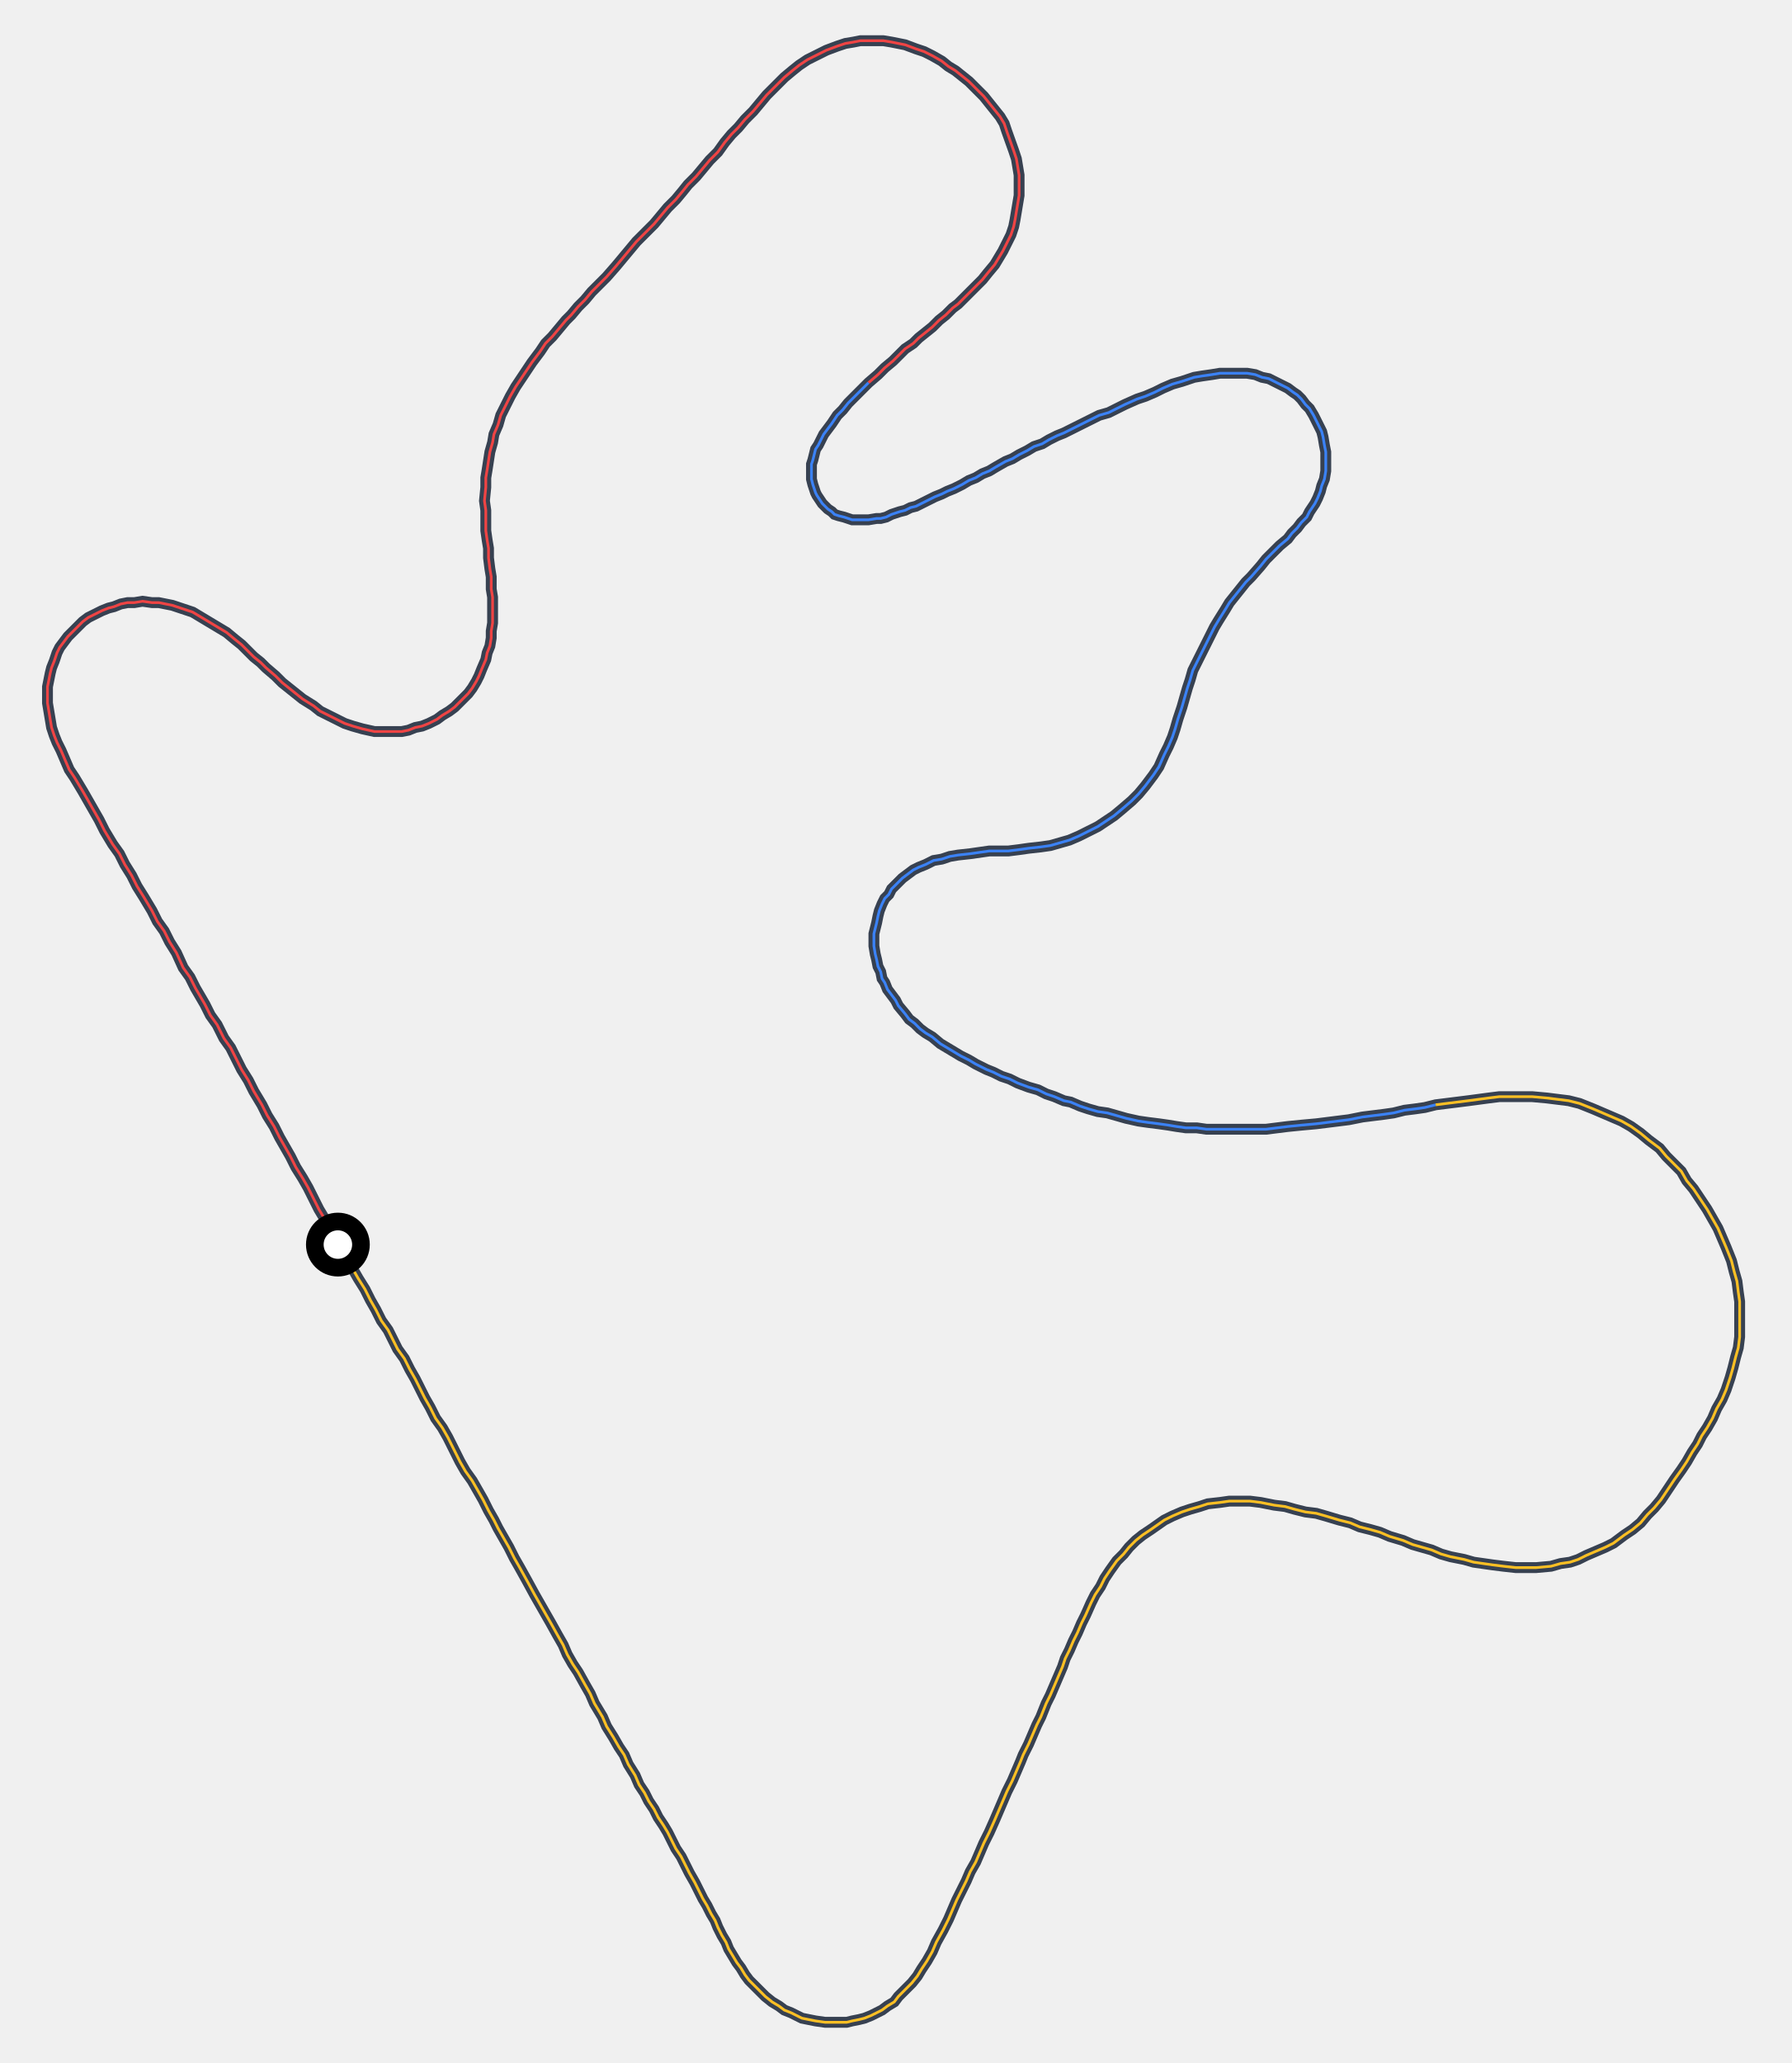
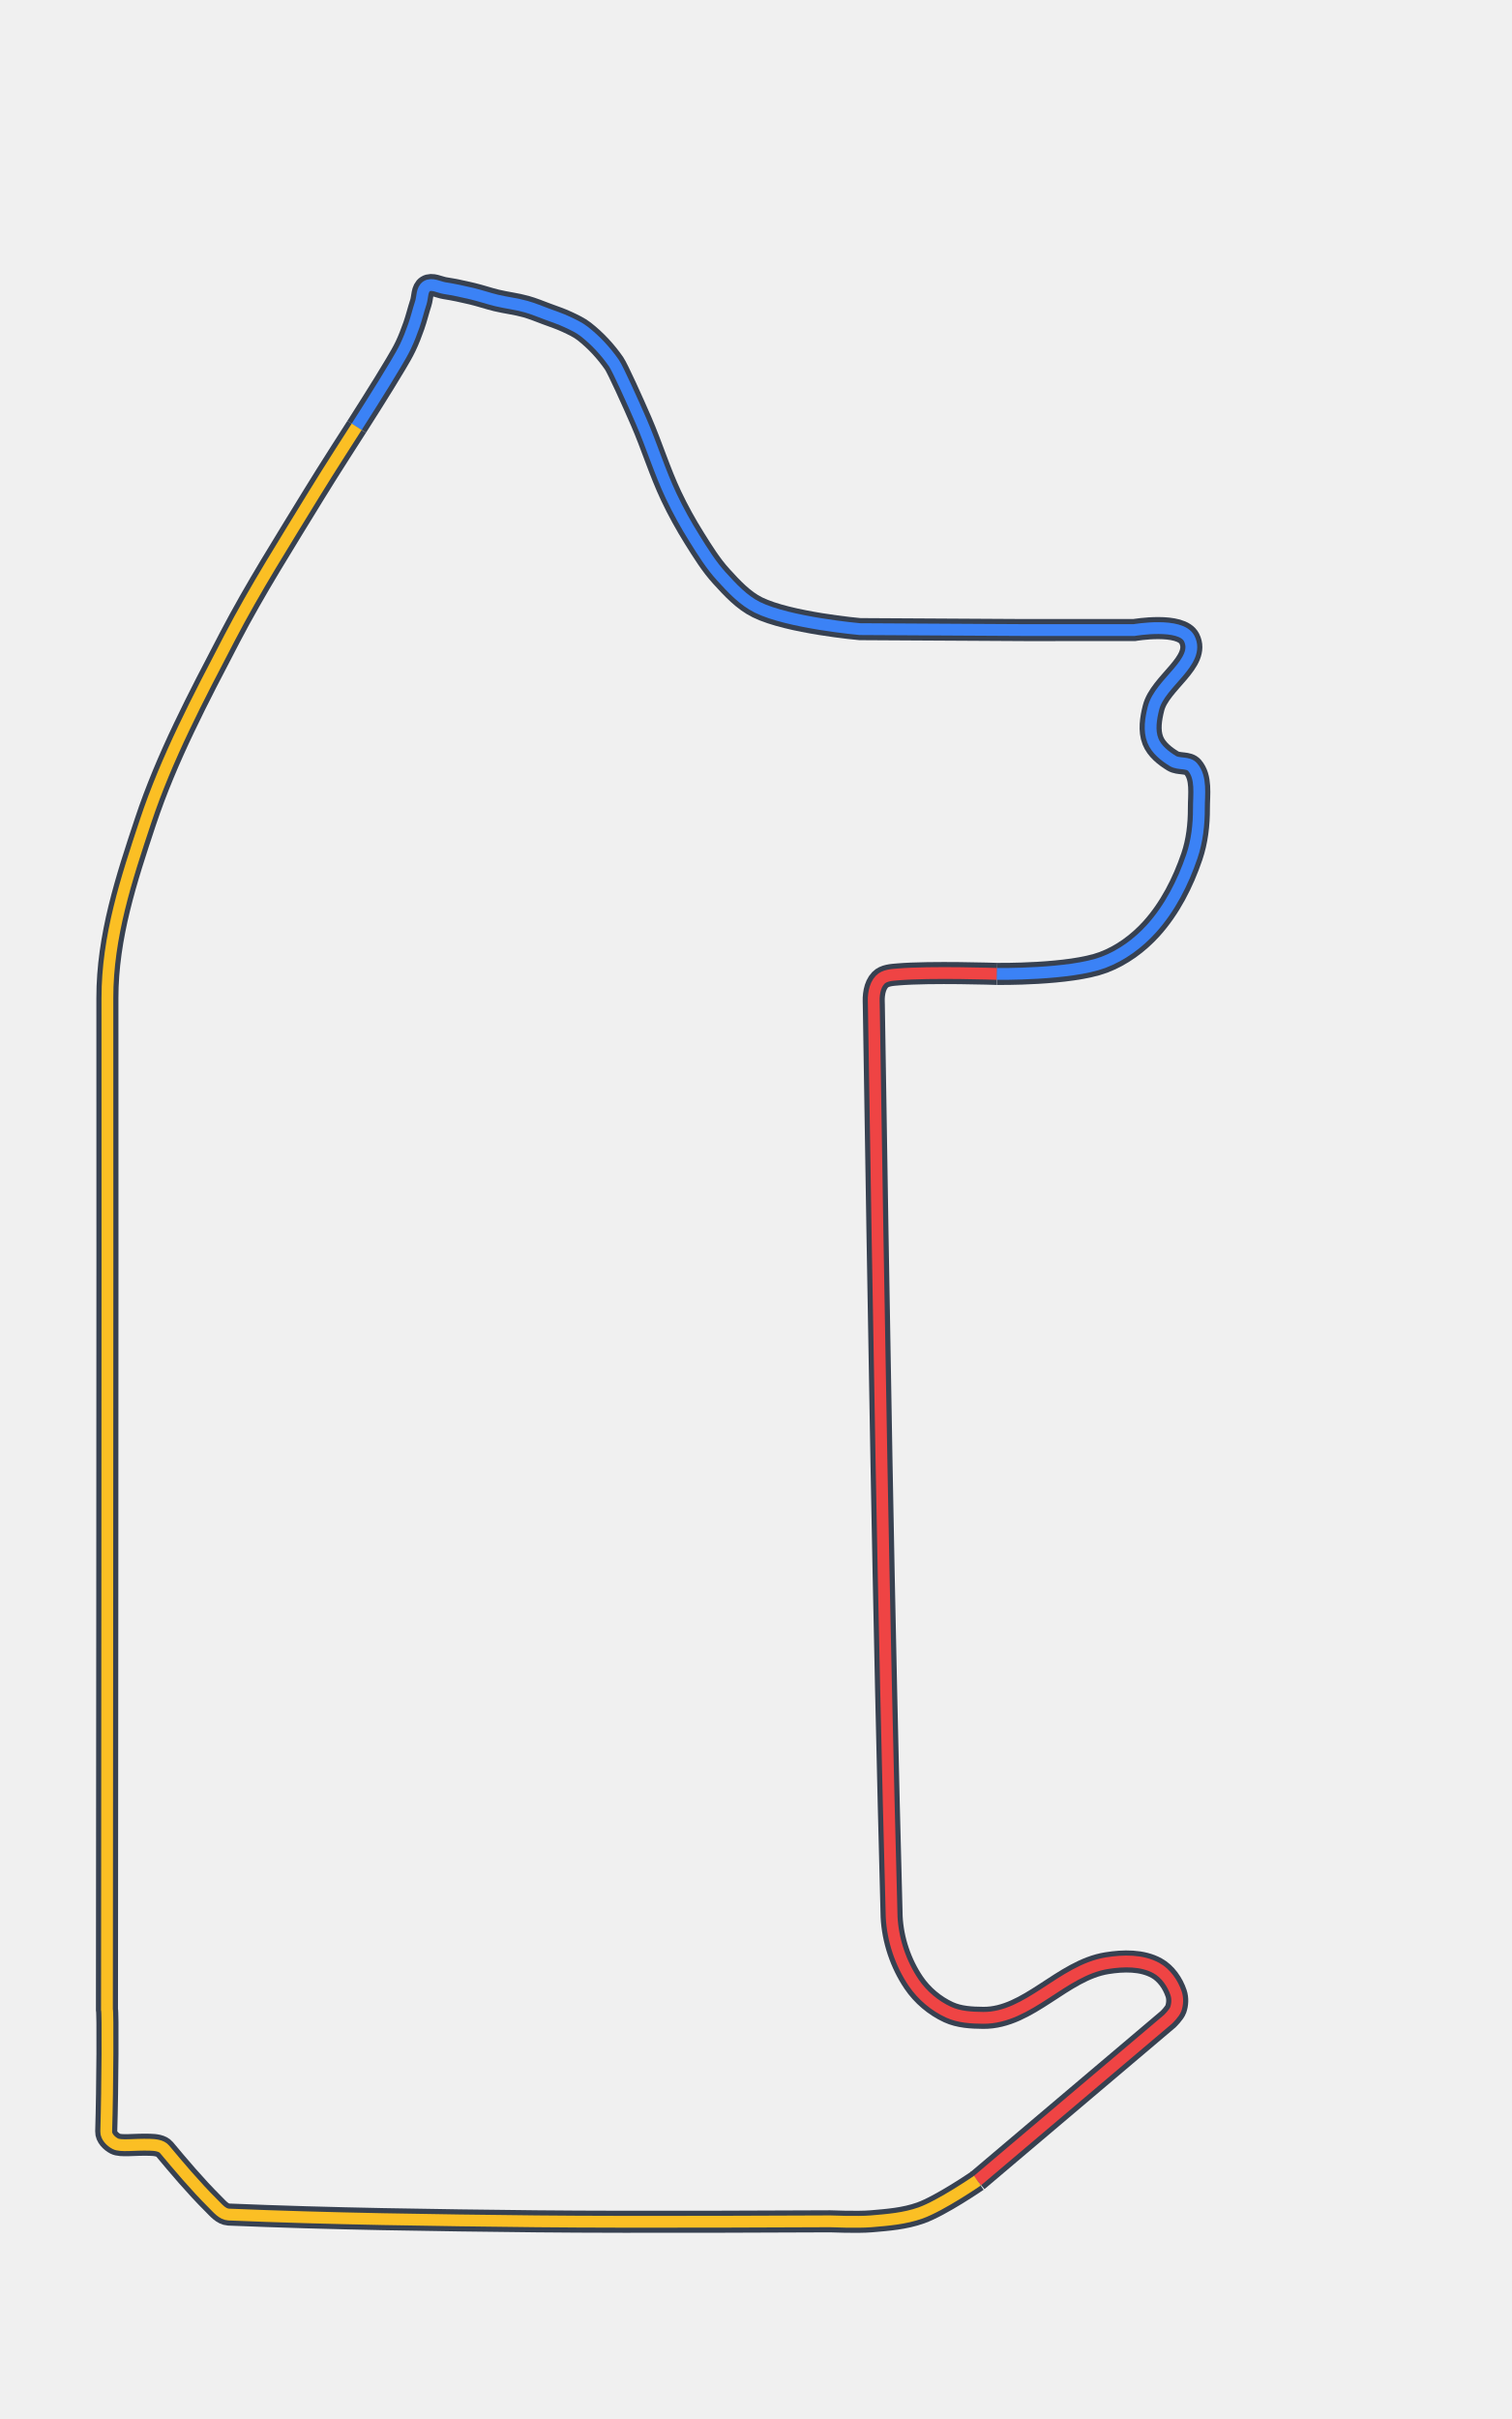
- <svg xmlns="http://www.w3.org/2000/svg" preserveAspectRatio="xMidYMid meet" height="100%" viewBox="-660 -760 1320 1520" class="mx-auto max-w-xs">
-   <polygon vector-effect="non-scaling-stroke" fill="none" style="stroke: #374151; stroke-width:8" points=" -410,156 -415,148 -419,141 -425,131 -429,123 -433,115 -437,108 -442,100 -446,92 -450,85 -454,78 -458,70 -463,62 -467,54 -473,44 -477,36 -482,28 -486,20 -490,12 -495,5 -500,-5 -505,-12 -509,-20 -516,-32 -520,-40 -525,-47 -530,-58 -535,-66 -539,-74 -544,-81 -548,-89 -554,-99 -559,-107 -563,-115 -568,-123 -572,-131 -577,-138 -583,-148 -587,-156 -591,-163 -595,-170 -599,-177 -605,-187 -609,-193 -612,-200 -615,-207 -618,-213 -620,-218 -622,-224 -623,-230 -624,-236 -625,-242 -625,-247 -625,-254 -624,-259 -623,-264 -622,-268 -620,-273 -618,-279 -616,-283 -613,-287 -610,-291 -607,-294 -602,-299 -599,-302 -595,-305 -591,-307 -585,-310 -580,-312 -576,-313 -571,-315 -566,-316 -561,-316 -555,-317 -548,-316 -543,-316 -538,-315 -533,-314 -527,-312 -518,-309 -513,-306 -508,-303 -503,-300 -498,-297 -493,-294 -487,-289 -482,-285 -478,-281 -473,-276 -468,-272 -464,-268 -457,-262 -452,-257 -447,-253 -442,-249 -437,-245 -429,-240 -424,-236 -418,-233 -412,-230 -406,-227 -400,-225 -393,-223 -384,-221 -379,-221 -371,-221 -364,-221 -359,-222 -354,-224 -349,-225 -344,-227 -338,-230 -334,-233 -329,-236 -325,-239 -322,-242 -319,-245 -315,-249 -312,-253 -309,-258 -307,-262 -305,-267 -302,-274 -301,-279 -299,-284 -298,-290 -298,-295 -297,-301 -297,-308 -297,-314 -297,-320 -298,-326 -298,-335 -299,-341 -300,-349 -300,-356 -301,-362 -302,-369 -302,-375 -302,-384 -303,-391 -302,-401 -302,-408 -301,-414 -299,-427 -297,-434 -296,-440 -293,-447 -291,-454 -287,-462 -284,-468 -280,-475 -276,-481 -272,-487 -268,-493 -262,-501 -258,-507 -253,-512 -248,-518 -243,-524 -239,-528 -234,-534 -229,-539 -224,-545 -218,-551 -213,-556 -206,-564 -201,-570 -196,-576 -191,-582 -184,-589 -178,-595 -173,-601 -168,-607 -162,-613 -157,-619 -153,-624 -147,-630 -142,-636 -137,-642 -131,-648 -126,-655 -121,-661 -116,-666 -111,-672 -105,-678 -100,-684 -95,-690 -89,-696 -82,-703 -76,-708 -71,-712 -65,-716 -59,-719 -51,-723 -43,-726 -37,-728 -31,-729 -26,-730 -21,-730 -15,-730 -9,-730 -3,-729 2,-728 7,-727 15,-724 21,-722 27,-719 34,-715 39,-711 44,-708 49,-704 54,-700 60,-694 65,-689 69,-684 73,-679 77,-674 80,-669 82,-663 87,-649 89,-643 90,-637 91,-631 91,-623 91,-616 90,-610 89,-604 88,-598 87,-593 85,-587 82,-581 79,-575 76,-570 73,-565 68,-559 64,-554 60,-550 55,-545 51,-541 46,-536 42,-533 37,-528 32,-524 27,-519 22,-515 17,-511 13,-507 7,-503 2,-498 -2,-494 -8,-489 -13,-484 -20,-478 -20,-478 -25,-473 -30,-468 -35,-463 -39,-458 -43,-454 -47,-448 -50,-444 -53,-440 -55,-436 -57,-432 -59,-429 -60,-425 -61,-421 -62,-418 -62,-414 -62,-411 -62,-407 -61,-403 -60,-400 -59,-397 -58,-395 -56,-392 -54,-389 -52,-387 -50,-385 -47,-383 -45,-381 -42,-380 -38,-379 -35,-378 -32,-377 -29,-377 -26,-377 -22,-377 -20,-377 -14,-378 -11,-378 -7,-379 -3,-381 -0,-382 3,-383 7,-384 11,-386 15,-387 19,-389 25,-392 29,-394 34,-396 38,-398 43,-400 49,-403 54,-406 59,-408 64,-411 69,-413 74,-416 81,-420 86,-422 91,-425 97,-428 102,-431 108,-433 113,-436 119,-439 124,-441 130,-444 136,-447 144,-451 150,-454 157,-456 163,-459 169,-462 178,-466 184,-468 191,-471 197,-474 204,-477 211,-479 220,-482 226,-483 233,-484 239,-485 246,-485 252,-485 259,-485 265,-484 270,-482 275,-481 279,-479 285,-476 289,-474 293,-471 296,-469 299,-466 302,-462 305,-459 308,-454 310,-450 312,-446 314,-442 315,-438 316,-432 317,-427 317,-423 317,-418 317,-413 316,-407 314,-402 313,-398 311,-393 309,-389 305,-383 303,-379 299,-375 296,-371 292,-367 289,-363 283,-358 277,-352 273,-348 269,-343 262,-335 258,-331 254,-326 250,-321 246,-316 243,-311 238,-303 235,-298 232,-292 229,-286 226,-280 222,-272 219,-266 217,-259 215,-253 213,-246 211,-239 208,-230 206,-223 204,-217 201,-210 198,-204 194,-195 190,-189 184,-181 179,-175 174,-170 167,-164 161,-159 155,-155 149,-151 141,-147 135,-144 128,-141 121,-139 114,-137 107,-136 98,-135 91,-134 83,-133 76,-133 69,-133 62,-132 55,-131 46,-130 40,-129 34,-127 28,-126 22,-123 17,-121 13,-119 9,-116 5,-113 2,-110 -0,-108 -3,-105 -5,-101 -8,-98 -10,-94 -12,-89 -13,-85 -14,-80 -15,-76 -16,-72 -16,-67 -16,-63 -15,-57 -14,-53 -13,-48 -11,-44 -10,-39 -8,-36 -6,-31 -3,-27 -0,-23 2,-19 7,-13 10,-9 14,-6 18,-2 22,1 27,4 33,9 38,12 43,15 48,18 54,21 59,24 67,28 72,30 78,33 84,35 90,38 98,41 105,43 111,46 117,48 124,51 129,52 136,55 142,57 149,59 156,60 163,62 170,64 179,66 186,67 194,68 201,69 207,70 214,71 222,71 229,72 237,72 244,72 251,72 258,72 266,72 273,72 281,71 289,70 299,69 310,68 318,67 326,66 334,65 344,63 352,62 360,61 367,60 375,58 383,57 390,56 398,54 398,54 406,53 414,52 422,51 437,49 445,48 453,48 461,48 469,48 480,49 488,50 496,51 504,53 514,57 521,60 528,63 535,66 542,70 549,75 555,80 563,86 568,92 574,98 579,103 583,110 588,116 592,122 598,131 602,138 606,145 609,152 612,159 616,169 618,177 620,184 621,192 622,199 622,207 622,217 622,225 621,233 619,240 617,248 615,255 612,264 609,271 605,278 602,285 598,292 594,298 591,304 587,310 583,317 579,323 574,330 570,336 564,345 559,351 554,356 549,362 543,367 537,371 529,377 523,380 516,383 509,386 503,389 497,391 490,392 483,394 472,395 465,395 457,395 448,394 440,393 433,392 426,391 419,389 409,387 402,385 395,382 388,380 381,378 374,375 364,372 357,369 350,367 342,365 335,362 327,360 317,357 310,355 302,354 294,352 287,350 279,349 269,347 261,346 254,346 246,346 239,347 230,348 224,350 217,352 211,354 204,357 198,360 188,367 182,371 177,375 172,380 168,385 163,390 158,397 154,403 151,409 147,415 144,421 140,430 137,436 134,443 131,449 128,456 125,462 123,468 120,475 117,482 114,489 111,495 107,505 104,511 101,518 98,525 94,533 92,538 89,545 86,552 82,560 79,567 76,574 73,581 69,590 65,598 62,605 59,612 55,619 52,626 49,632 45,640 42,647 39,654 35,662 30,671 27,678 23,685 19,691 16,696 12,701 6,707 2,711 -1,715 -6,718 -10,721 -14,723 -18,725 -23,727 -27,728 -32,729 -36,730 -43,730 -47,730 -52,730 -59,729 -64,728 -69,727 -73,725 -77,723 -82,721 -86,718 -91,715 -96,711 -100,707 -104,703 -108,699 -111,695 -114,690 -117,686 -120,681 -123,676 -125,671 -128,666 -131,660 -133,655 -136,650 -139,644 -142,639 -145,633 -148,627 -152,620 -155,614 -158,608 -162,602 -165,596 -168,590 -171,585 -175,579 -178,573 -182,567 -185,561 -189,555 -192,548 -197,540 -200,533 -204,527 -208,520 -213,512 -216,505 -222,495 -225,488 -229,481 -234,472 -238,466 -242,459 -245,452 -249,445 -254,436 -258,429 -262,422 -266,415 -272,404 -277,395 -281,388 -285,380 -289,373 -293,366 -296,360 -300,353 -304,345 -308,338 -312,331 -317,324 -321,317 -326,307 -330,299 -334,292 -339,285 -343,277 -347,270 -350,264 -354,256 -358,249 -362,241 -367,234 -371,226 -374,220 -379,213 -383,205 -387,198 -391,190 -396,182 -400,175 -405,165 -408,161 " />
-   <polyline vector-effect="non-scaling-stroke" fill="none" style="stroke: #EF4444; stroke-width:2" points="-410,156 -415,148 -419,141 -425,131 -429,123 -433,115 -437,108 -442,100 -446,92 -450,85 -454,78 -458,70 -463,62 -467,54 -473,44 -477,36 -482,28 -486,20 -490,12 -495,5 -500,-5 -505,-12 -509,-20 -516,-32 -520,-40 -525,-47 -530,-58 -535,-66 -539,-74 -544,-81 -548,-89 -554,-99 -559,-107 -563,-115 -568,-123 -572,-131 -577,-138 -583,-148 -587,-156 -591,-163 -595,-170 -599,-177 -605,-187 -609,-193 -612,-200 -615,-207 -618,-213 -620,-218 -622,-224 -623,-230 -624,-236 -625,-242 -625,-247 -625,-254 -624,-259 -623,-264 -622,-268 -620,-273 -618,-279 -616,-283 -613,-287 -610,-291 -607,-294 -602,-299 -599,-302 -595,-305 -591,-307 -585,-310 -580,-312 -576,-313 -571,-315 -566,-316 -561,-316 -555,-317 -548,-316 -543,-316 -538,-315 -533,-314 -527,-312 -518,-309 -513,-306 -508,-303 -503,-300 -498,-297 -493,-294 -487,-289 -482,-285 -478,-281 -473,-276 -468,-272 -464,-268 -457,-262 -452,-257 -447,-253 -442,-249 -437,-245 -429,-240 -424,-236 -418,-233 -412,-230 -406,-227 -400,-225 -393,-223 -384,-221 -379,-221 -371,-221 -364,-221 -359,-222 -354,-224 -349,-225 -344,-227 -338,-230 -334,-233 -329,-236 -325,-239 -322,-242 -319,-245 -315,-249 -312,-253 -309,-258 -307,-262 -305,-267 -302,-274 -301,-279 -299,-284 -298,-290 -298,-295 -297,-301 -297,-308 -297,-314 -297,-320 -298,-326 -298,-335 -299,-341 -300,-349 -300,-356 -301,-362 -302,-369 -302,-375 -302,-384 -303,-391 -302,-401 -302,-408 -301,-414 -299,-427 -297,-434 -296,-440 -293,-447 -291,-454 -287,-462 -284,-468 -280,-475 -276,-481 -272,-487 -268,-493 -262,-501 -258,-507 -253,-512 -248,-518 -243,-524 -239,-528 -234,-534 -229,-539 -224,-545 -218,-551 -213,-556 -206,-564 -201,-570 -196,-576 -191,-582 -184,-589 -178,-595 -173,-601 -168,-607 -162,-613 -157,-619 -153,-624 -147,-630 -142,-636 -137,-642 -131,-648 -126,-655 -121,-661 -116,-666 -111,-672 -105,-678 -100,-684 -95,-690 -89,-696 -82,-703 -76,-708 -71,-712 -65,-716 -59,-719 -51,-723 -43,-726 -37,-728 -31,-729 -26,-730 -21,-730 -15,-730 -9,-730 -3,-729 2,-728 7,-727 15,-724 21,-722 27,-719 34,-715 39,-711 44,-708 49,-704 54,-700 60,-694 65,-689 69,-684 73,-679 77,-674 80,-669 82,-663 87,-649 89,-643 90,-637 91,-631 91,-623 91,-616 90,-610 89,-604 88,-598 87,-593 85,-587 82,-581 79,-575 76,-570 73,-565 68,-559 64,-554 60,-550 55,-545 51,-541 46,-536 42,-533 37,-528 32,-524 27,-519 22,-515 17,-511 13,-507 7,-503 2,-498 -2,-494 -8,-489 -13,-484 -20,-478" />
-   <polyline vector-effect="non-scaling-stroke" fill="none" style="stroke: #3B82F6; stroke-width:2" points="-20,-478 -25,-473 -30,-468 -35,-463 -39,-458 -43,-454 -47,-448 -50,-444 -53,-440 -55,-436 -57,-432 -59,-429 -60,-425 -61,-421 -62,-418 -62,-414 -62,-411 -62,-407 -61,-403 -60,-400 -59,-397 -58,-395 -56,-392 -54,-389 -52,-387 -50,-385 -47,-383 -45,-381 -42,-380 -38,-379 -35,-378 -32,-377 -29,-377 -26,-377 -22,-377 -20,-377 -14,-378 -11,-378 -7,-379 -3,-381 -0,-382 3,-383 7,-384 11,-386 15,-387 19,-389 25,-392 29,-394 34,-396 38,-398 43,-400 49,-403 54,-406 59,-408 64,-411 69,-413 74,-416 81,-420 86,-422 91,-425 97,-428 102,-431 108,-433 113,-436 119,-439 124,-441 130,-444 136,-447 144,-451 150,-454 157,-456 163,-459 169,-462 178,-466 184,-468 191,-471 197,-474 204,-477 211,-479 220,-482 226,-483 233,-484 239,-485 246,-485 252,-485 259,-485 265,-484 270,-482 275,-481 279,-479 285,-476 289,-474 293,-471 296,-469 299,-466 302,-462 305,-459 308,-454 310,-450 312,-446 314,-442 315,-438 316,-432 317,-427 317,-423 317,-418 317,-413 316,-407 314,-402 313,-398 311,-393 309,-389 305,-383 303,-379 299,-375 296,-371 292,-367 289,-363 283,-358 277,-352 273,-348 269,-343 262,-335 258,-331 254,-326 250,-321 246,-316 243,-311 238,-303 235,-298 232,-292 229,-286 226,-280 222,-272 219,-266 217,-259 215,-253 213,-246 211,-239 208,-230 206,-223 204,-217 201,-210 198,-204 194,-195 190,-189 184,-181 179,-175 174,-170 167,-164 161,-159 155,-155 149,-151 141,-147 135,-144 128,-141 121,-139 114,-137 107,-136 98,-135 91,-134 83,-133 76,-133 69,-133 62,-132 55,-131 46,-130 40,-129 34,-127 28,-126 22,-123 17,-121 13,-119 9,-116 5,-113 2,-110 -0,-108 -3,-105 -5,-101 -8,-98 -10,-94 -12,-89 -13,-85 -14,-80 -15,-76 -16,-72 -16,-67 -16,-63 -15,-57 -14,-53 -13,-48 -11,-44 -10,-39 -8,-36 -6,-31 -3,-27 -0,-23 2,-19 7,-13 10,-9 14,-6 18,-2 22,1 27,4 33,9 38,12 43,15 48,18 54,21 59,24 67,28 72,30 78,33 84,35 90,38 98,41 105,43 111,46 117,48 124,51 129,52 136,55 142,57 149,59 156,60 163,62 170,64 179,66 186,67 194,68 201,69 207,70 214,71 222,71 229,72 237,72 244,72 251,72 258,72 266,72 273,72 281,71 289,70 299,69 310,68 318,67 326,66 334,65 344,63 352,62 360,61 367,60 375,58 383,57 390,56 398,54" />
-   <polyline vector-effect="non-scaling-stroke" fill="none" style="stroke: #FBBF24; stroke-width:2" points="398,54 406,53 414,52 422,51 437,49 445,48 453,48 461,48 469,48 480,49 488,50 496,51 504,53 514,57 521,60 528,63 535,66 542,70 549,75 555,80 563,86 568,92 574,98 579,103 583,110 588,116 592,122 598,131 602,138 606,145 609,152 612,159 616,169 618,177 620,184 621,192 622,199 622,207 622,217 622,225 621,233 619,240 617,248 615,255 612,264 609,271 605,278 602,285 598,292 594,298 591,304 587,310 583,317 579,323 574,330 570,336 564,345 559,351 554,356 549,362 543,367 537,371 529,377 523,380 516,383 509,386 503,389 497,391 490,392 483,394 472,395 465,395 457,395 448,394 440,393 433,392 426,391 419,389 409,387 402,385 395,382 388,380 381,378 374,375 364,372 357,369 350,367 342,365 335,362 327,360 317,357 310,355 302,354 294,352 287,350 279,349 269,347 261,346 254,346 246,346 239,347 230,348 224,350 217,352 211,354 204,357 198,360 188,367 182,371 177,375 172,380 168,385 163,390 158,397 154,403 151,409 147,415 144,421 140,430 137,436 134,443 131,449 128,456 125,462 123,468 120,475 117,482 114,489 111,495 107,505 104,511 101,518 98,525 94,533 92,538 89,545 86,552 82,560 79,567 76,574 73,581 69,590 65,598 62,605 59,612 55,619 52,626 49,632 45,640 42,647 39,654 35,662 30,671 27,678 23,685 19,691 16,696 12,701 6,707 2,711 -1,715 -6,718 -10,721 -14,723 -18,725 -23,727 -27,728 -32,729 -36,730 -43,730 -47,730 -52,730 -59,729 -64,728 -69,727 -73,725 -77,723 -82,721 -86,718 -91,715 -96,711 -100,707 -104,703 -108,699 -111,695 -114,690 -117,686 -120,681 -123,676 -125,671 -128,666 -131,660 -133,655 -136,650 -139,644 -142,639 -145,633 -148,627 -152,620 -155,614 -158,608 -162,602 -165,596 -168,590 -171,585 -175,579 -178,573 -182,567 -185,561 -189,555 -192,548 -197,540 -200,533 -204,527 -208,520 -213,512 -216,505 -222,495 -225,488 -229,481 -234,472 -238,466 -242,459 -245,452 -249,445 -254,436 -258,429 -262,422 -266,415 -272,404 -277,395 -281,388 -285,380 -289,373 -293,366 -296,360 -300,353 -304,345 -308,338 -312,331 -317,324 -321,317 -326,307 -330,299 -334,292 -339,285 -343,277 -347,270 -350,264 -354,256 -358,249 -362,241 -367,234 -371,226 -374,220 -379,213 -383,205 -387,198 -391,190 -396,182 -400,175 -405,165 -408,161" />
-   <circle id="minimapCarCircle" cx="-411" cy="157" r="17" stroke="black" stroke-width="13" fill="white" />
+ <svg xmlns="http://www.w3.org/2000/svg" version="1.1" id="Layer_1" x="0px" y="0px" viewBox="0 0 542 867" xml:space="preserve" width="542" height="867">
+   <defs id="defs4" />
+   <style type="text/css" id="style1">
+ 	.st0{fill:none;stroke:#374151;stroke-width:7.912;stroke-miterlimit:3.456;}
+ 	.st1{fill:none;stroke:#EF4444;stroke-width:4.228;stroke-miterlimit:3.456;}
+ 	.st2{fill:none;stroke:#3B82F6;stroke-width:4.228;stroke-miterlimit:3.456;}
+ 	.st3{fill:none;stroke:#FBBF24;stroke-width:4.228;stroke-miterlimit:3.456;}
+ </style>
+   <g transform="rotate(90 0 0) translate(70 -450) scale(0.5 0.5)">
+     <path vector-effect="non-scaling-stroke" class="st0" d="M 1423.182,199.237 1307.418,62.475 c 0,0 -4.386,-4.517 -7.255,-5.517 -3.537,-1.233 -7.678,-1.408 -11.233,-0.231 -7.266,2.407 -14.435,7.383 -18.138,14.083 -5.755,10.415 -5.411,23.772 -3.531,35.522 5.101,31.895 39.441,56.326 39.181,88.625 -0.068,8.429 -0.522,17.295 -4.046,24.946 -4.564,9.908 -12.114,18.857 -21.145,24.977 -13.762,9.326 -30.662,15.009 -47.297,15.822 -217.902,5.873 -435.895,9.307 -653.852,12.779 -1.528,0.023 -3.124,0.124 -4.731,0.048 -1.608,-0.077 -3.225,-0.259 -4.79,-0.585 -1.565,-0.326 -3.076,-0.797 -4.472,-1.451 -1.396,-0.654 -2.676,-1.491 -3.779,-2.55 -3.246,-3.119 -3.485,-8.455 -3.859,-12.941 -1.947,-23.339 -0.352,-70.784 -0.352,-70.784" id="path00" />
+     <path vector-effect="non-scaling-stroke" class="st0" d="m 165.945,644.264 c 0,0 -29.736,-19.027 -44.948,-27.972 -4.185,-2.461 -8.354,-4.977 -12.736,-7.066 -4.781,-2.279 -9.743,-4.178 -14.738,-5.94 -5.407,-1.907 -11.013,-3.203 -16.458,-5.001 -3.998,-1.32 -9.658,-0.681 -11.895,-4.248 -2.319,-3.699 0.739,-8.708 1.409,-13.022 1.017,-6.557 2.415,-13.054 3.957,-19.508 1.407,-5.891 3.403,-11.631 4.827,-17.518 1.685,-6.968 2.455,-14.151 4.394,-21.053 1.426,-5.074 3.465,-9.957 5.305,-14.896 1.845,-4.951 3.496,-9.991 5.749,-14.77 1.973,-4.185 3.924,-8.47 6.773,-12.116 6.425,-8.22 14.255,-15.466 22.823,-21.419 3.703,-2.573 27.527,-13.342 41.552,-19.433 17.685,-7.681 36.248,-13.311 53.675,-21.562 10.404,-4.926 20.512,-10.518 30.267,-16.628 9.459,-5.924 19.069,-11.844 27.315,-19.366 8.39,-7.654 17.138,-15.689 22.168,-25.871 11.082,-22.432 15.589,-73.424 15.589,-73.424 l 0.678,-118.441 -0.019,-78.295 c 0,0 -5.749,-33.349 6.085,-39.38 16.635,-8.479 31.714,21.042 49.82,25.605 7.535,1.899 16.084,3.309 23.307,0.444 6.357,-2.522 11.105,-8.508 14.666,-14.347 2.568,-4.209 0.623,-10.916 4.358,-14.135 7.552,-6.51 19.599,-4.477 29.57,-4.505 11.633,-0.033 23.518,1.314 34.531,5.062 18.737,6.378 37.129,15.736 51.805,29.017 10.385,9.398 19.158,21.32 24.08,34.432 8.991,23.952 8.267,76.306 8.267,76.306" id="path01" />
+     <path vector-effect="non-scaling-stroke" class="st0" d="m 1423.182,199.237 c 0,0 17.909,26.064 23.146,40.796 4.008,11.274 4.971,23.472 5.969,35.395 0.819,9.776 0,29.431 0,29.431 0,0 0.771,140.351 0,210.52 -0.808,73.588 -1.767,147.074 -4.849,220.723 -0.295,4.452 -4.436,7.729 -7.661,10.978 -12.77,12.862 -27.634,25.339 -39.098,34.908 -2.769,2.312 -3.151,6.908 -3.262,10.514 -0.349,11.291 1.312,20.847 -0.731,24.801 -1.671,3.232 -5.108,6.644 -8.745,6.533 -31.58,-0.963 -87.58,-1.231 -87.303,-0.525 0,0 -548.428,-0.532 -725.097,-0.311 -44.167,0.055 -85.644,-13.661 -126.612,-27.278 -45.84,-15.237 -88.915,-38.026 -131.749,-60.358 -35.407,-18.46 -69.176,-39.921 -103.26,-60.724 -16.159,-9.862 -47.985,-30.376 -47.985,-30.376" id="path02" />
+     <path vector-effect="non-scaling-stroke" class="st1" d="M 1423.182,199.237 1307.418,62.475 c 0,0 -4.386,-4.517 -7.255,-5.517 -3.537,-1.233 -7.678,-1.408 -11.233,-0.231 -7.266,2.407 -14.435,7.383 -18.138,14.083 -5.755,10.415 -5.411,23.772 -3.531,35.522 5.101,31.895 39.441,56.326 39.181,88.625 -0.068,8.429 -0.522,17.295 -4.046,24.946 -4.564,9.908 -12.114,18.857 -21.145,24.977 -13.762,9.326 -30.662,15.009 -47.297,15.822 -217.902,5.873 -435.895,9.307 -653.852,12.779 -1.528,0.023 -3.124,0.124 -4.731,0.048 -1.608,-0.077 -3.225,-0.259 -4.79,-0.585 -1.565,-0.326 -3.076,-0.797 -4.472,-1.451 -1.396,-0.654 -2.676,-1.491 -3.779,-2.55 -3.246,-3.119 -3.485,-8.455 -3.859,-12.941 -1.947,-23.339 -0.352,-70.784 -0.352,-70.784" id="path2" />
+     <path vector-effect="non-scaling-stroke" class="st2" d="m 165.945,644.264 c 0,0 -29.736,-19.027 -44.948,-27.972 -4.185,-2.461 -8.354,-4.977 -12.736,-7.066 -4.781,-2.279 -9.743,-4.178 -14.738,-5.94 -5.407,-1.907 -11.013,-3.203 -16.458,-5.001 -3.998,-1.32 -9.658,-0.681 -11.895,-4.248 -2.319,-3.699 0.739,-8.708 1.409,-13.022 1.017,-6.557 2.415,-13.054 3.957,-19.508 1.407,-5.891 3.403,-11.631 4.827,-17.518 1.685,-6.968 2.455,-14.151 4.394,-21.053 1.426,-5.074 3.465,-9.957 5.305,-14.896 1.845,-4.951 3.496,-9.991 5.749,-14.77 1.973,-4.185 3.924,-8.47 6.773,-12.116 6.425,-8.22 14.255,-15.466 22.823,-21.419 3.703,-2.573 27.527,-13.342 41.552,-19.433 17.685,-7.681 36.248,-13.311 53.675,-21.562 10.404,-4.926 20.512,-10.518 30.267,-16.628 9.459,-5.924 19.069,-11.844 27.315,-19.366 8.39,-7.654 17.138,-15.689 22.168,-25.871 11.082,-22.432 15.589,-73.424 15.589,-73.424 l 0.678,-118.441 -0.019,-78.295 c 0,0 -5.749,-33.349 6.085,-39.38 16.635,-8.479 31.714,21.042 49.82,25.605 7.535,1.899 16.084,3.309 23.307,0.444 6.357,-2.522 11.105,-8.508 14.666,-14.347 2.568,-4.209 0.623,-10.916 4.358,-14.135 7.552,-6.51 19.599,-4.477 29.57,-4.505 11.633,-0.033 23.518,1.314 34.531,5.062 18.737,6.378 37.129,15.736 51.805,29.017 10.385,9.398 19.158,21.32 24.08,34.432 8.991,23.952 8.267,76.306 8.267,76.306" id="path3" />
+     <path vector-effect="non-scaling-stroke" class="st3" d="m 1423.182,199.237 c 0,0 17.909,26.064 23.146,40.796 4.008,11.274 4.971,23.472 5.969,35.395 0.819,9.776 0,29.431 0,29.431 0,0 0.771,140.351 0,210.52 -0.808,73.588 -1.767,147.074 -4.849,220.723 -0.295,4.452 -4.436,7.729 -7.661,10.978 -12.77,12.862 -27.634,25.339 -39.098,34.908 -2.769,2.312 -3.151,6.908 -3.262,10.514 -0.349,11.291 1.312,20.847 -0.731,24.801 -1.671,3.232 -5.108,6.644 -8.745,6.533 -31.58,-0.963 -87.58,-1.231 -87.303,-0.525 0,0 -548.428,-0.532 -725.097,-0.311 -44.167,0.055 -85.644,-13.661 -126.612,-27.278 -45.84,-15.237 -88.915,-38.026 -131.749,-60.358 -35.407,-18.46 -69.176,-39.921 -103.26,-60.724 -16.159,-9.862 -47.985,-30.376 -47.985,-30.376" id="path4" />
+   </g>
</svg>
